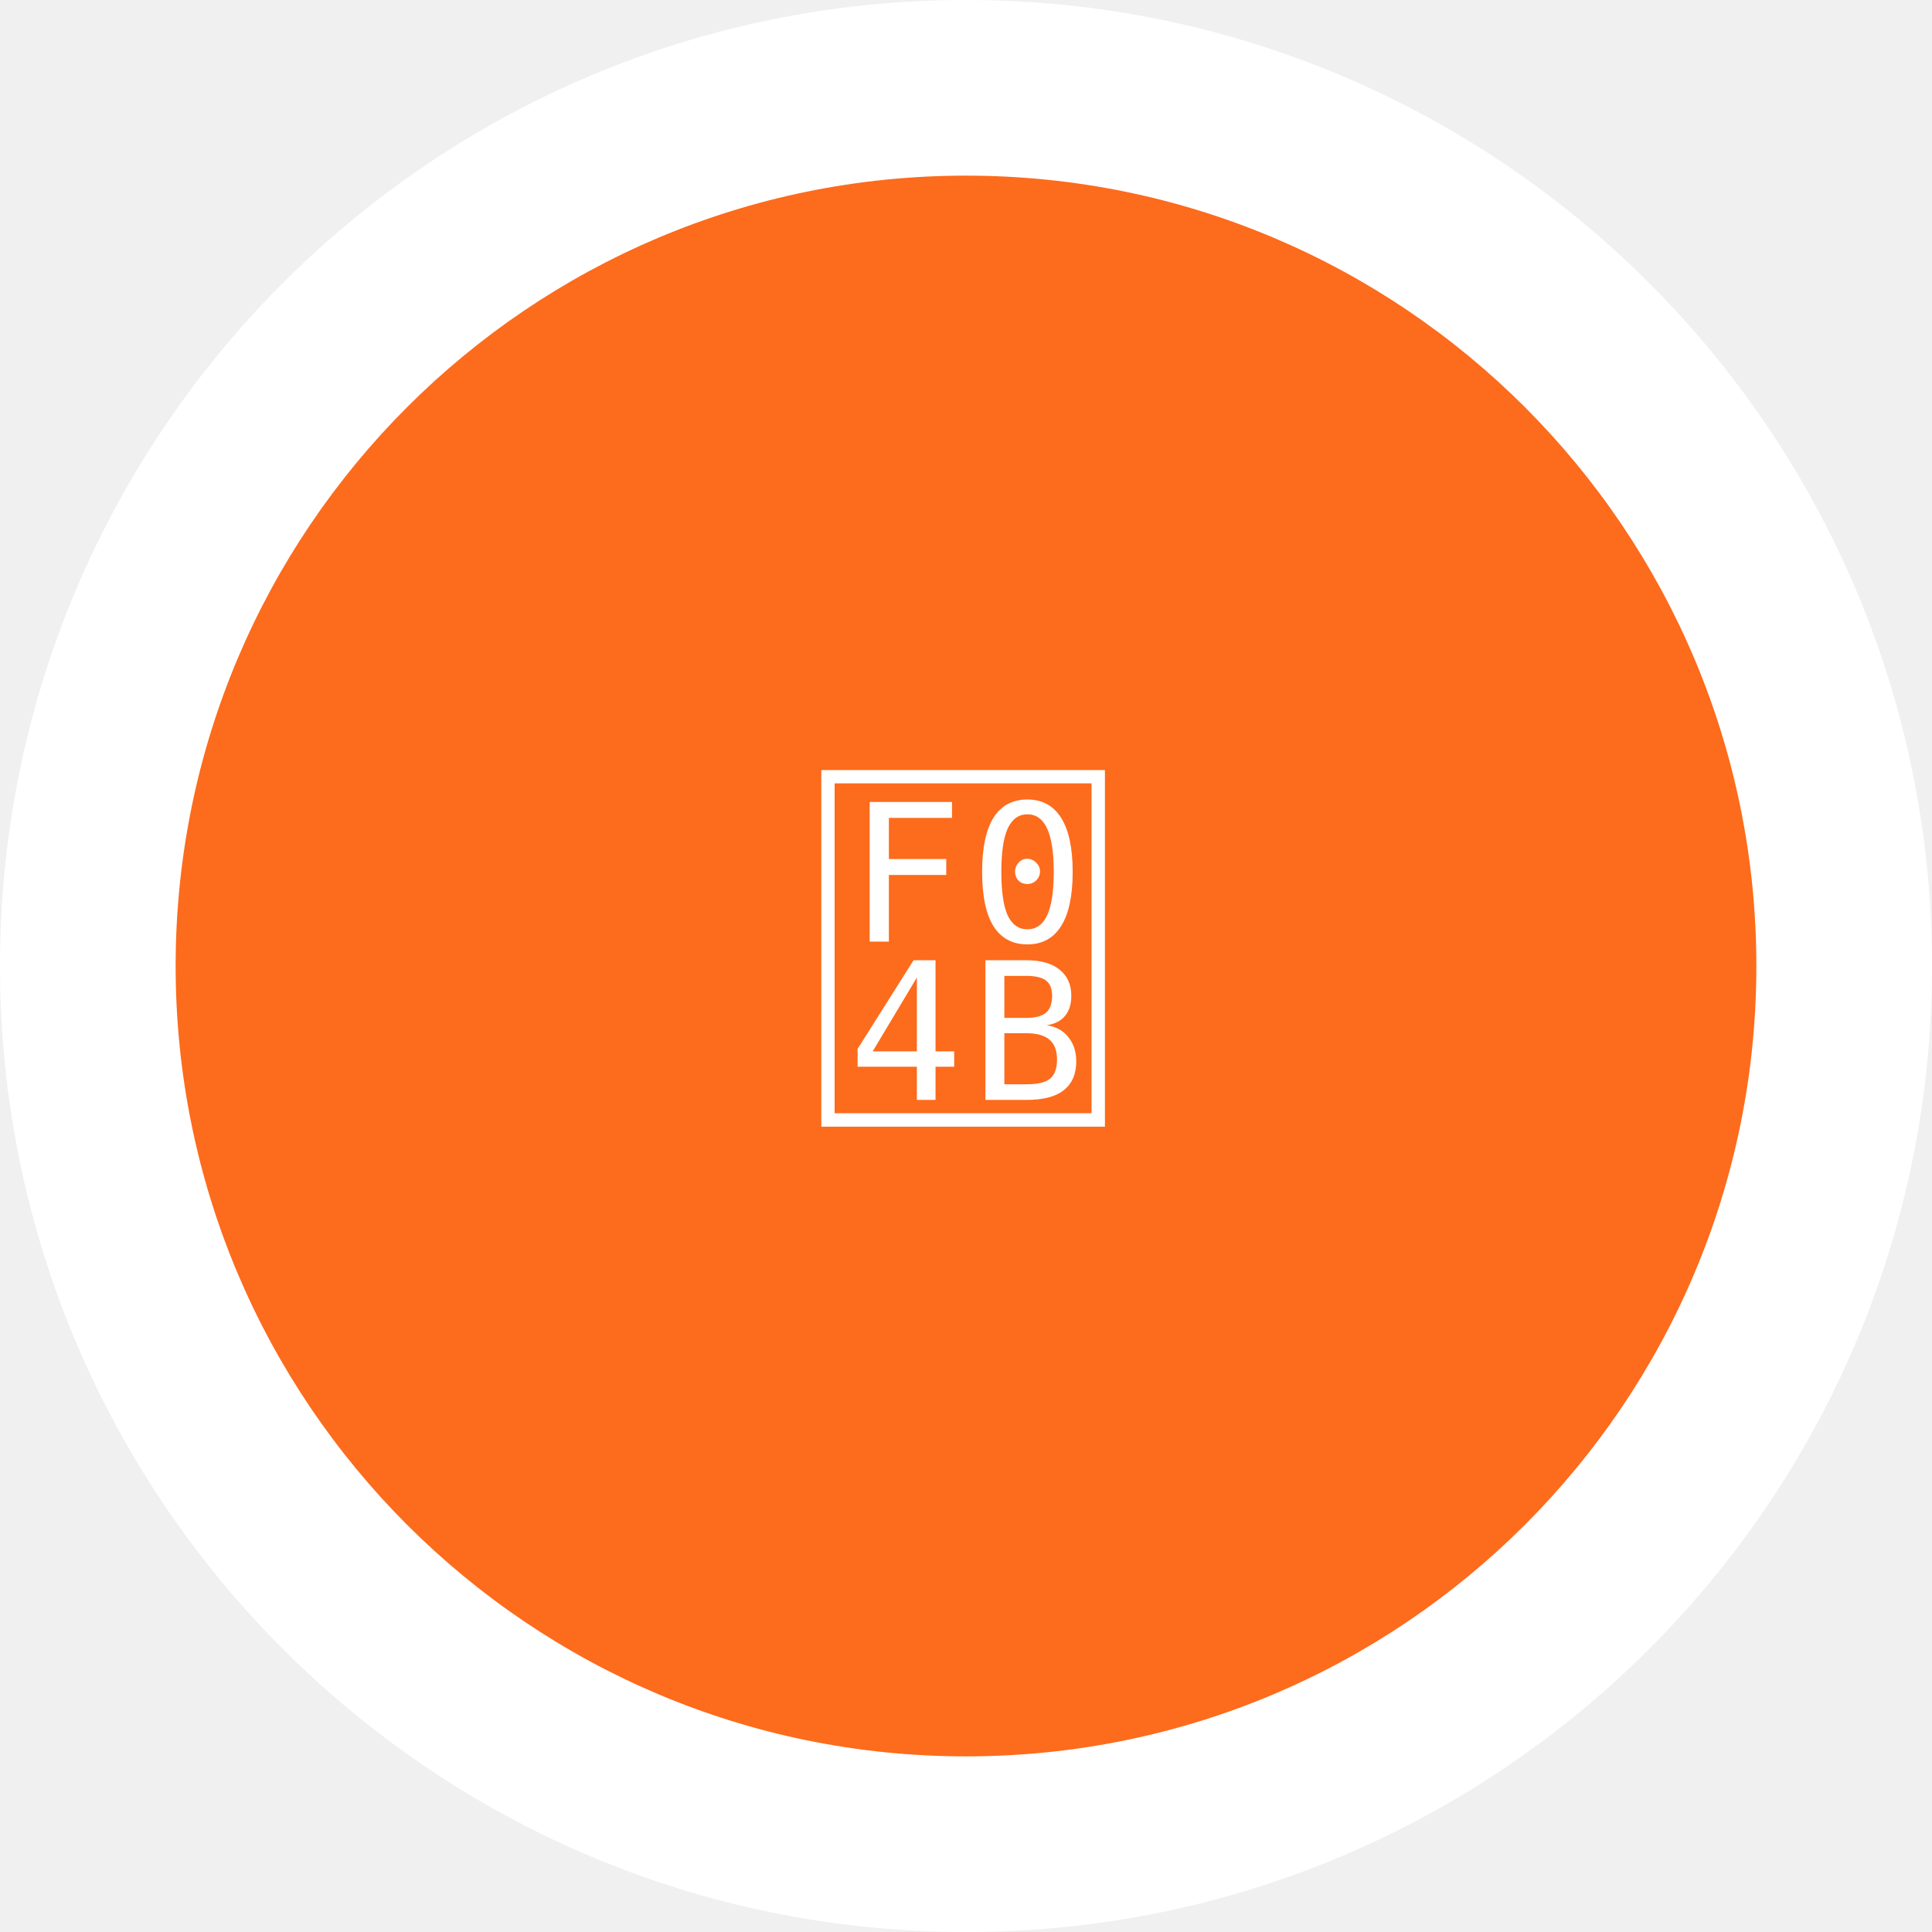
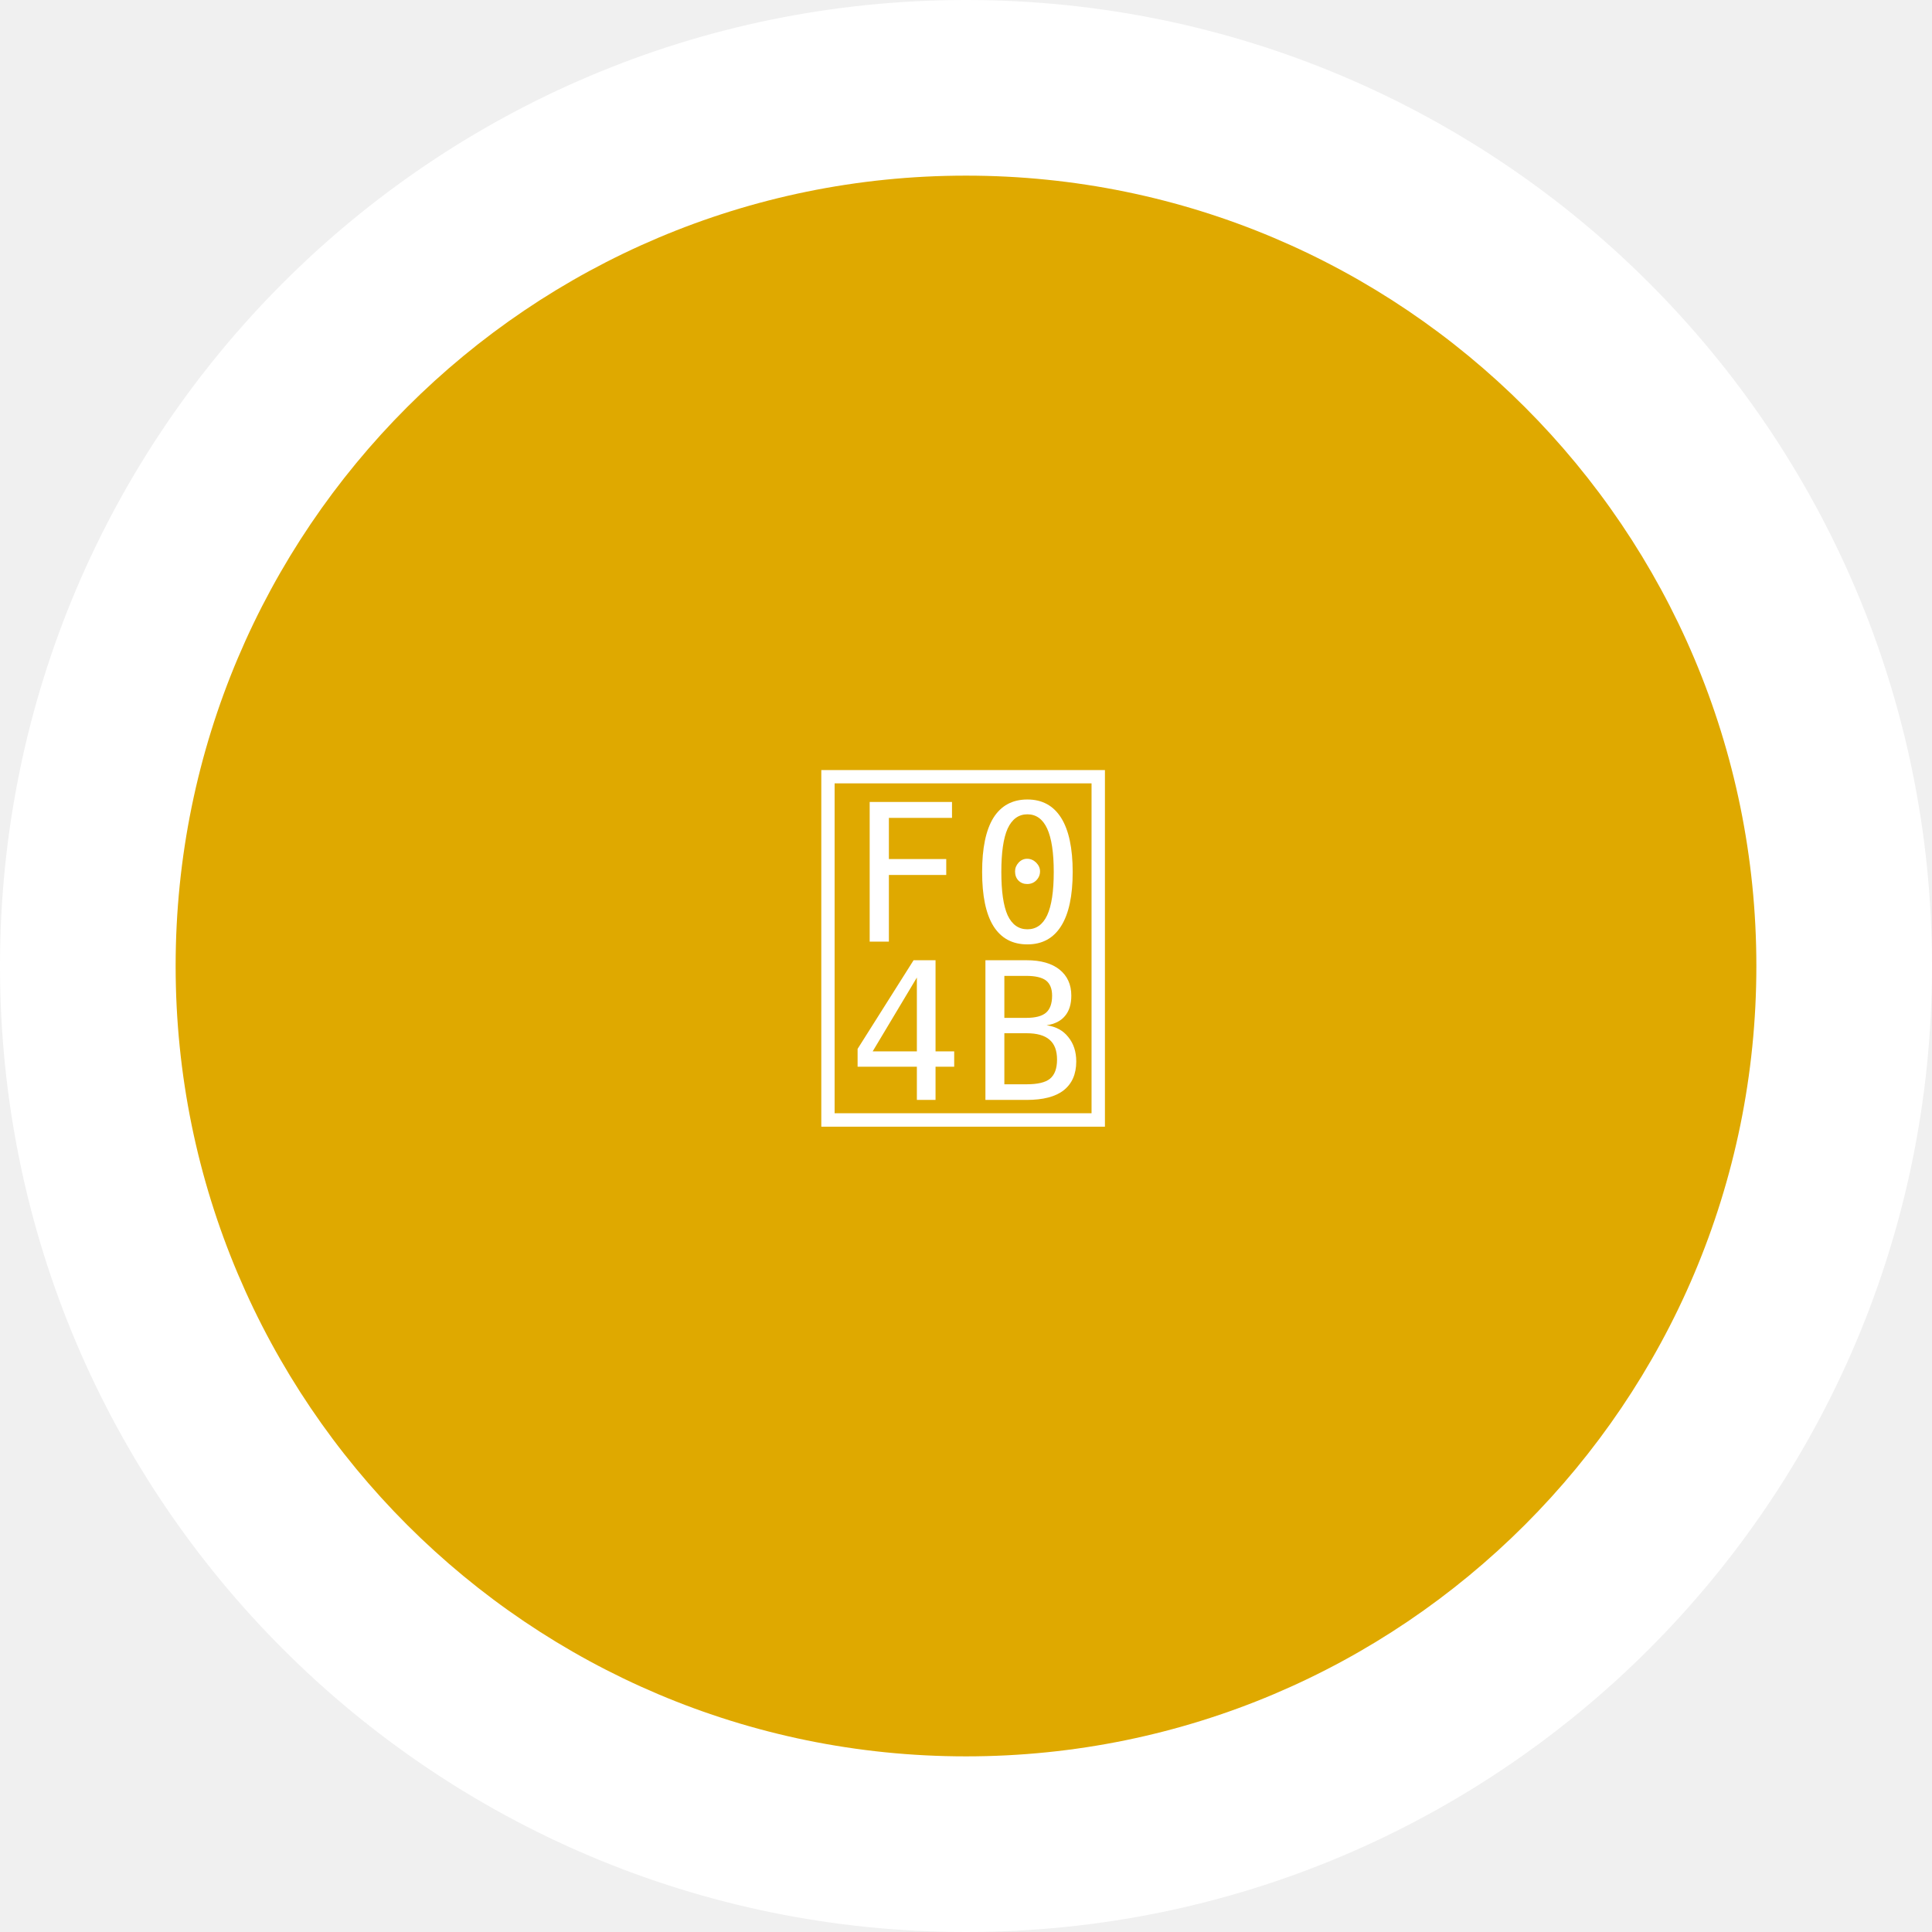
<svg xmlns="http://www.w3.org/2000/svg" width="110" height="110">
  <path fill="#fff" d="M55 0c30.376 0 55 24.624 55 55s-24.624 55-55 55S0 85.375 0 55 24.624 0 55 0z" />
-   <path fill="#fd6b1c" d="M55 10c24.853 0 45 20.147 45 45 0 24.852-20.147 45-45 45S10 79.851 10 55c0-24.853 20.147-45 45-45z" />
+   <path fill="#DFA900" d="M55 10c24.853 0 45 20.147 45 45 0 24.852-20.147 45-45 45S10 79.851 10 55c0-24.853 20.147-45 45-45z" />
  <text fill="#fff" dominant-baseline="text-before-edge" font-family="'FontAwesome5Pro-Solid','FontAwesome5Pro-Solid'" font-size="24" font-style="none" font-weight="400" transform="translate(46 44)">
    <tspan style="font-kerning:normal"></tspan>
  </text>
</svg>
